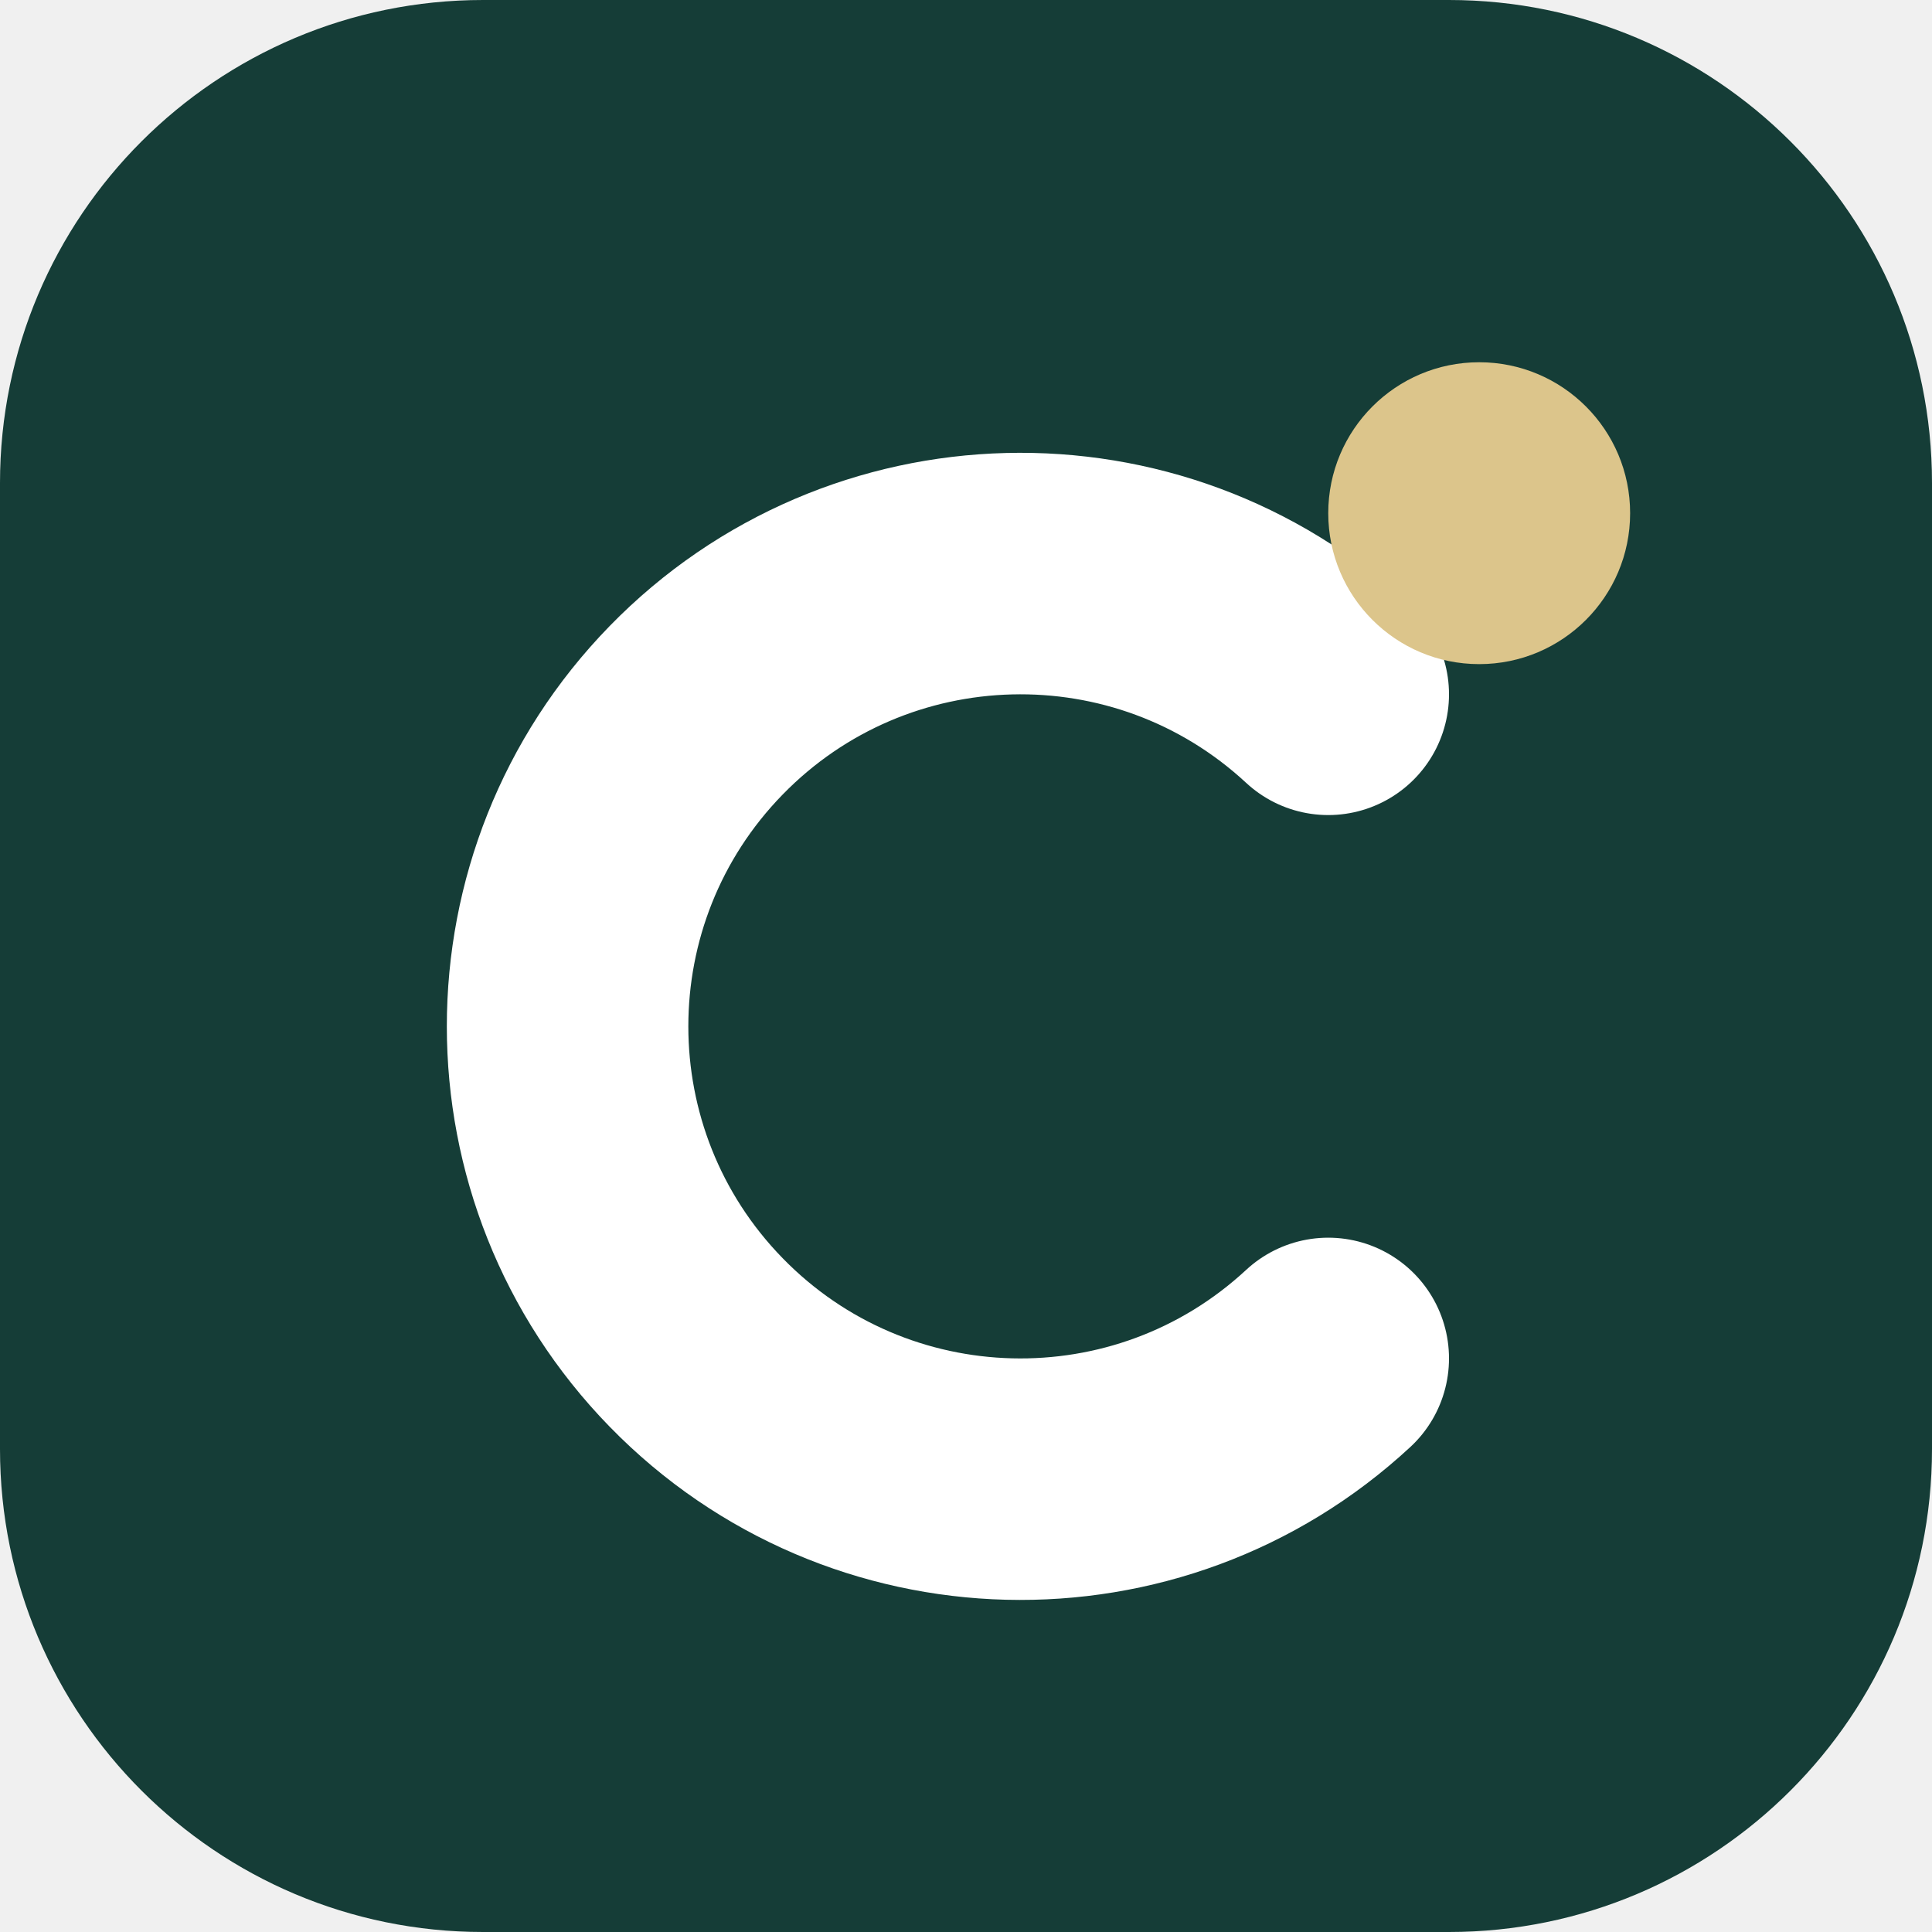
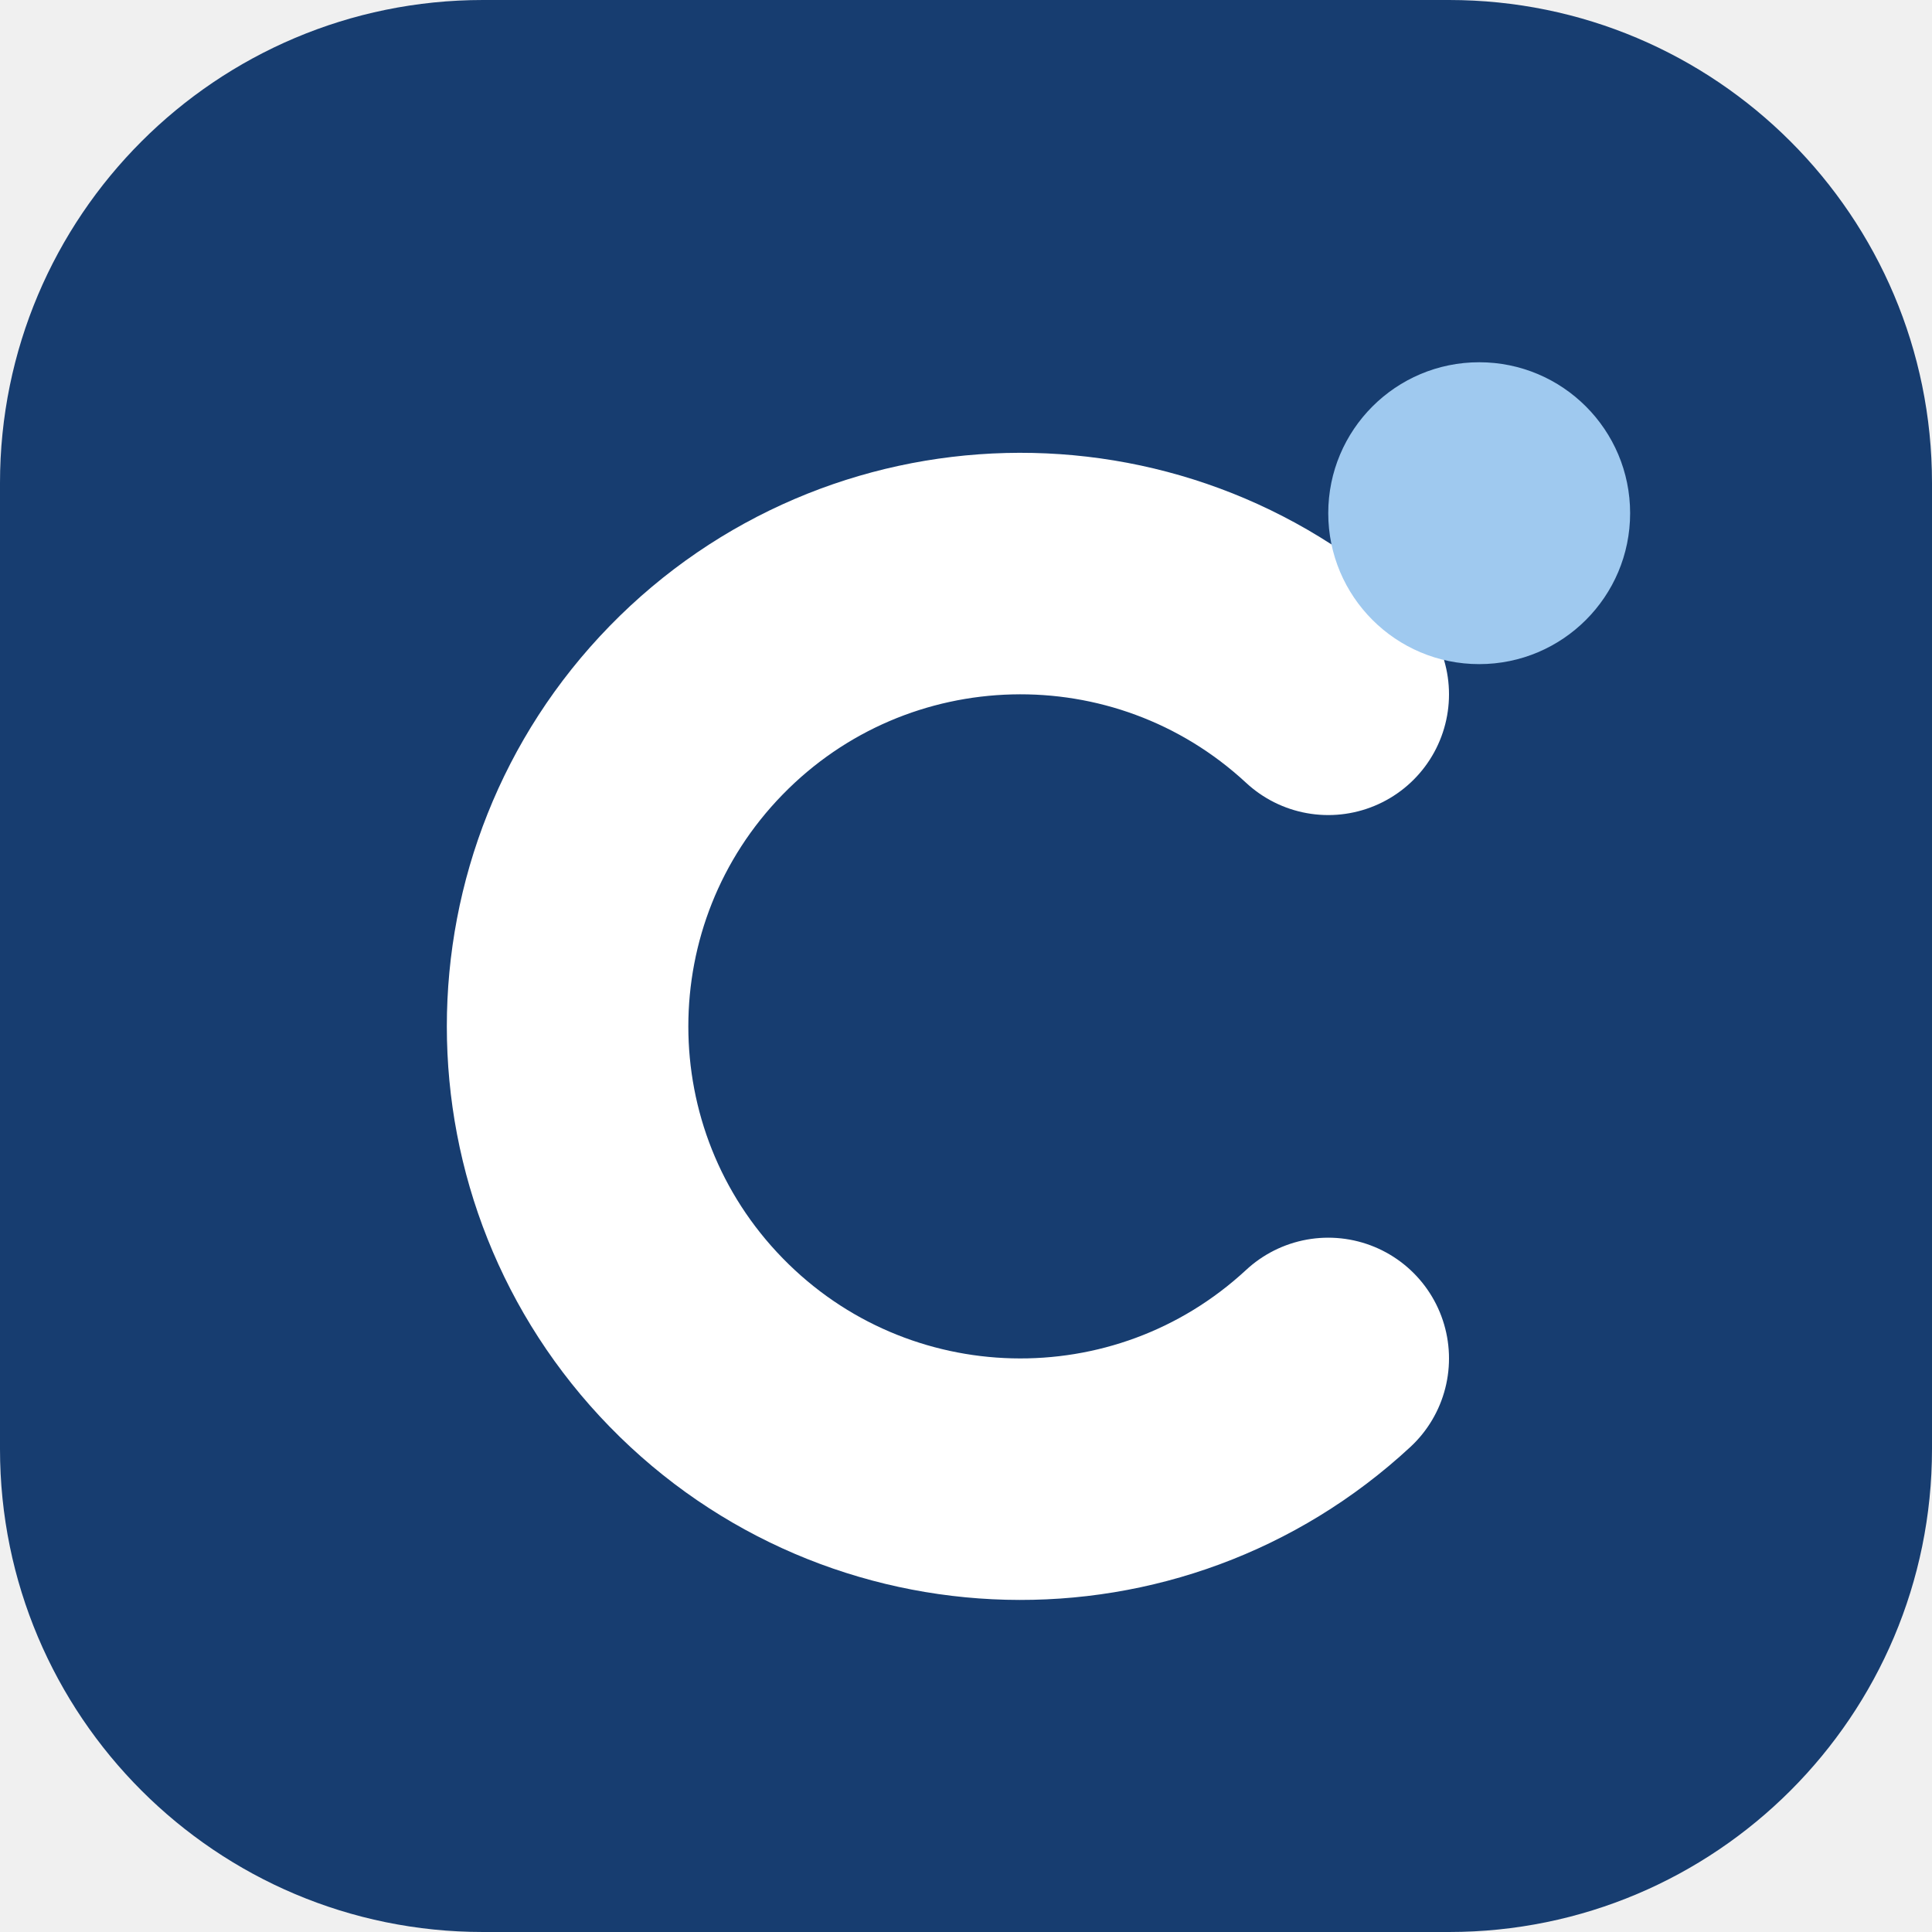
<svg xmlns="http://www.w3.org/2000/svg" viewBox="0 0 64 64">
-   <rect width="64" height="64" rx="16" fill="#153d37" />
+   <rect width="64" height="64" rx="16" fill="#173d70" />
  <path d="M44 23a15 15 0 1 0 0 22" fill="none" stroke="#fff" stroke-width="8" stroke-linecap="round" />
-   <circle cx="49" cy="17" r="5" fill="#dcc58b" />
+   <circle cx="49" cy="17" r="5" fill="#9fc9ef" />
</svg>
